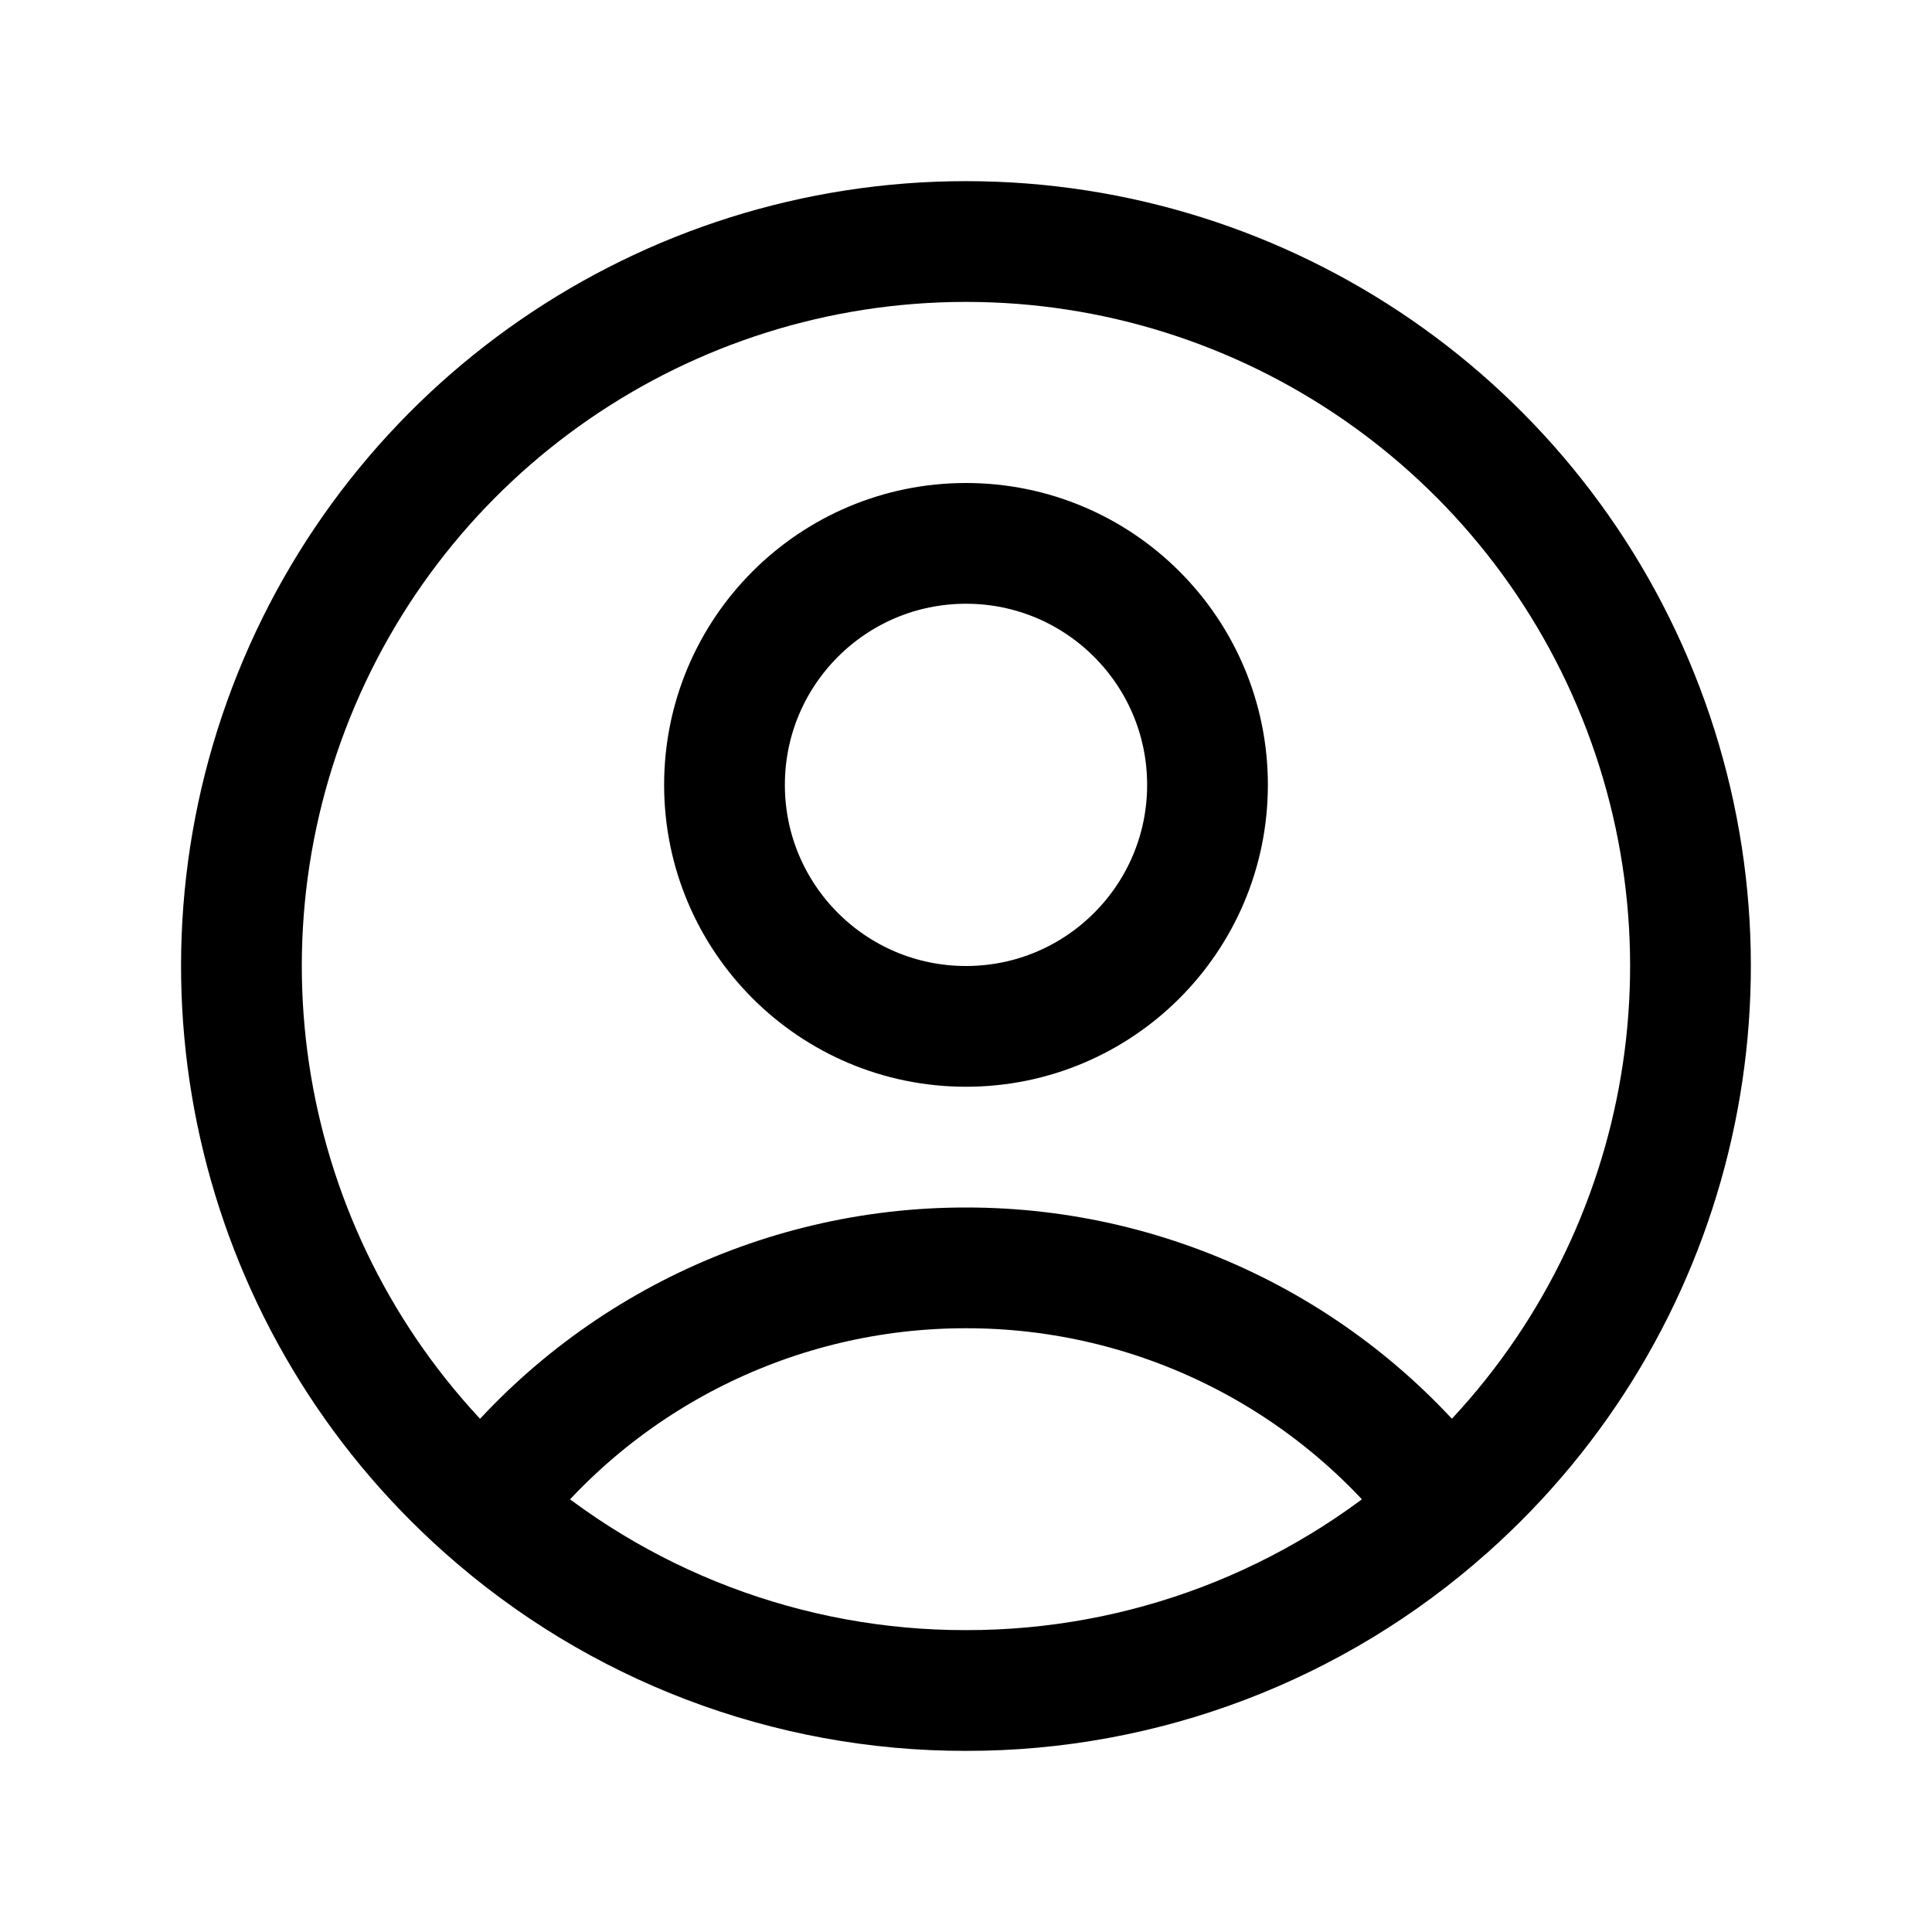
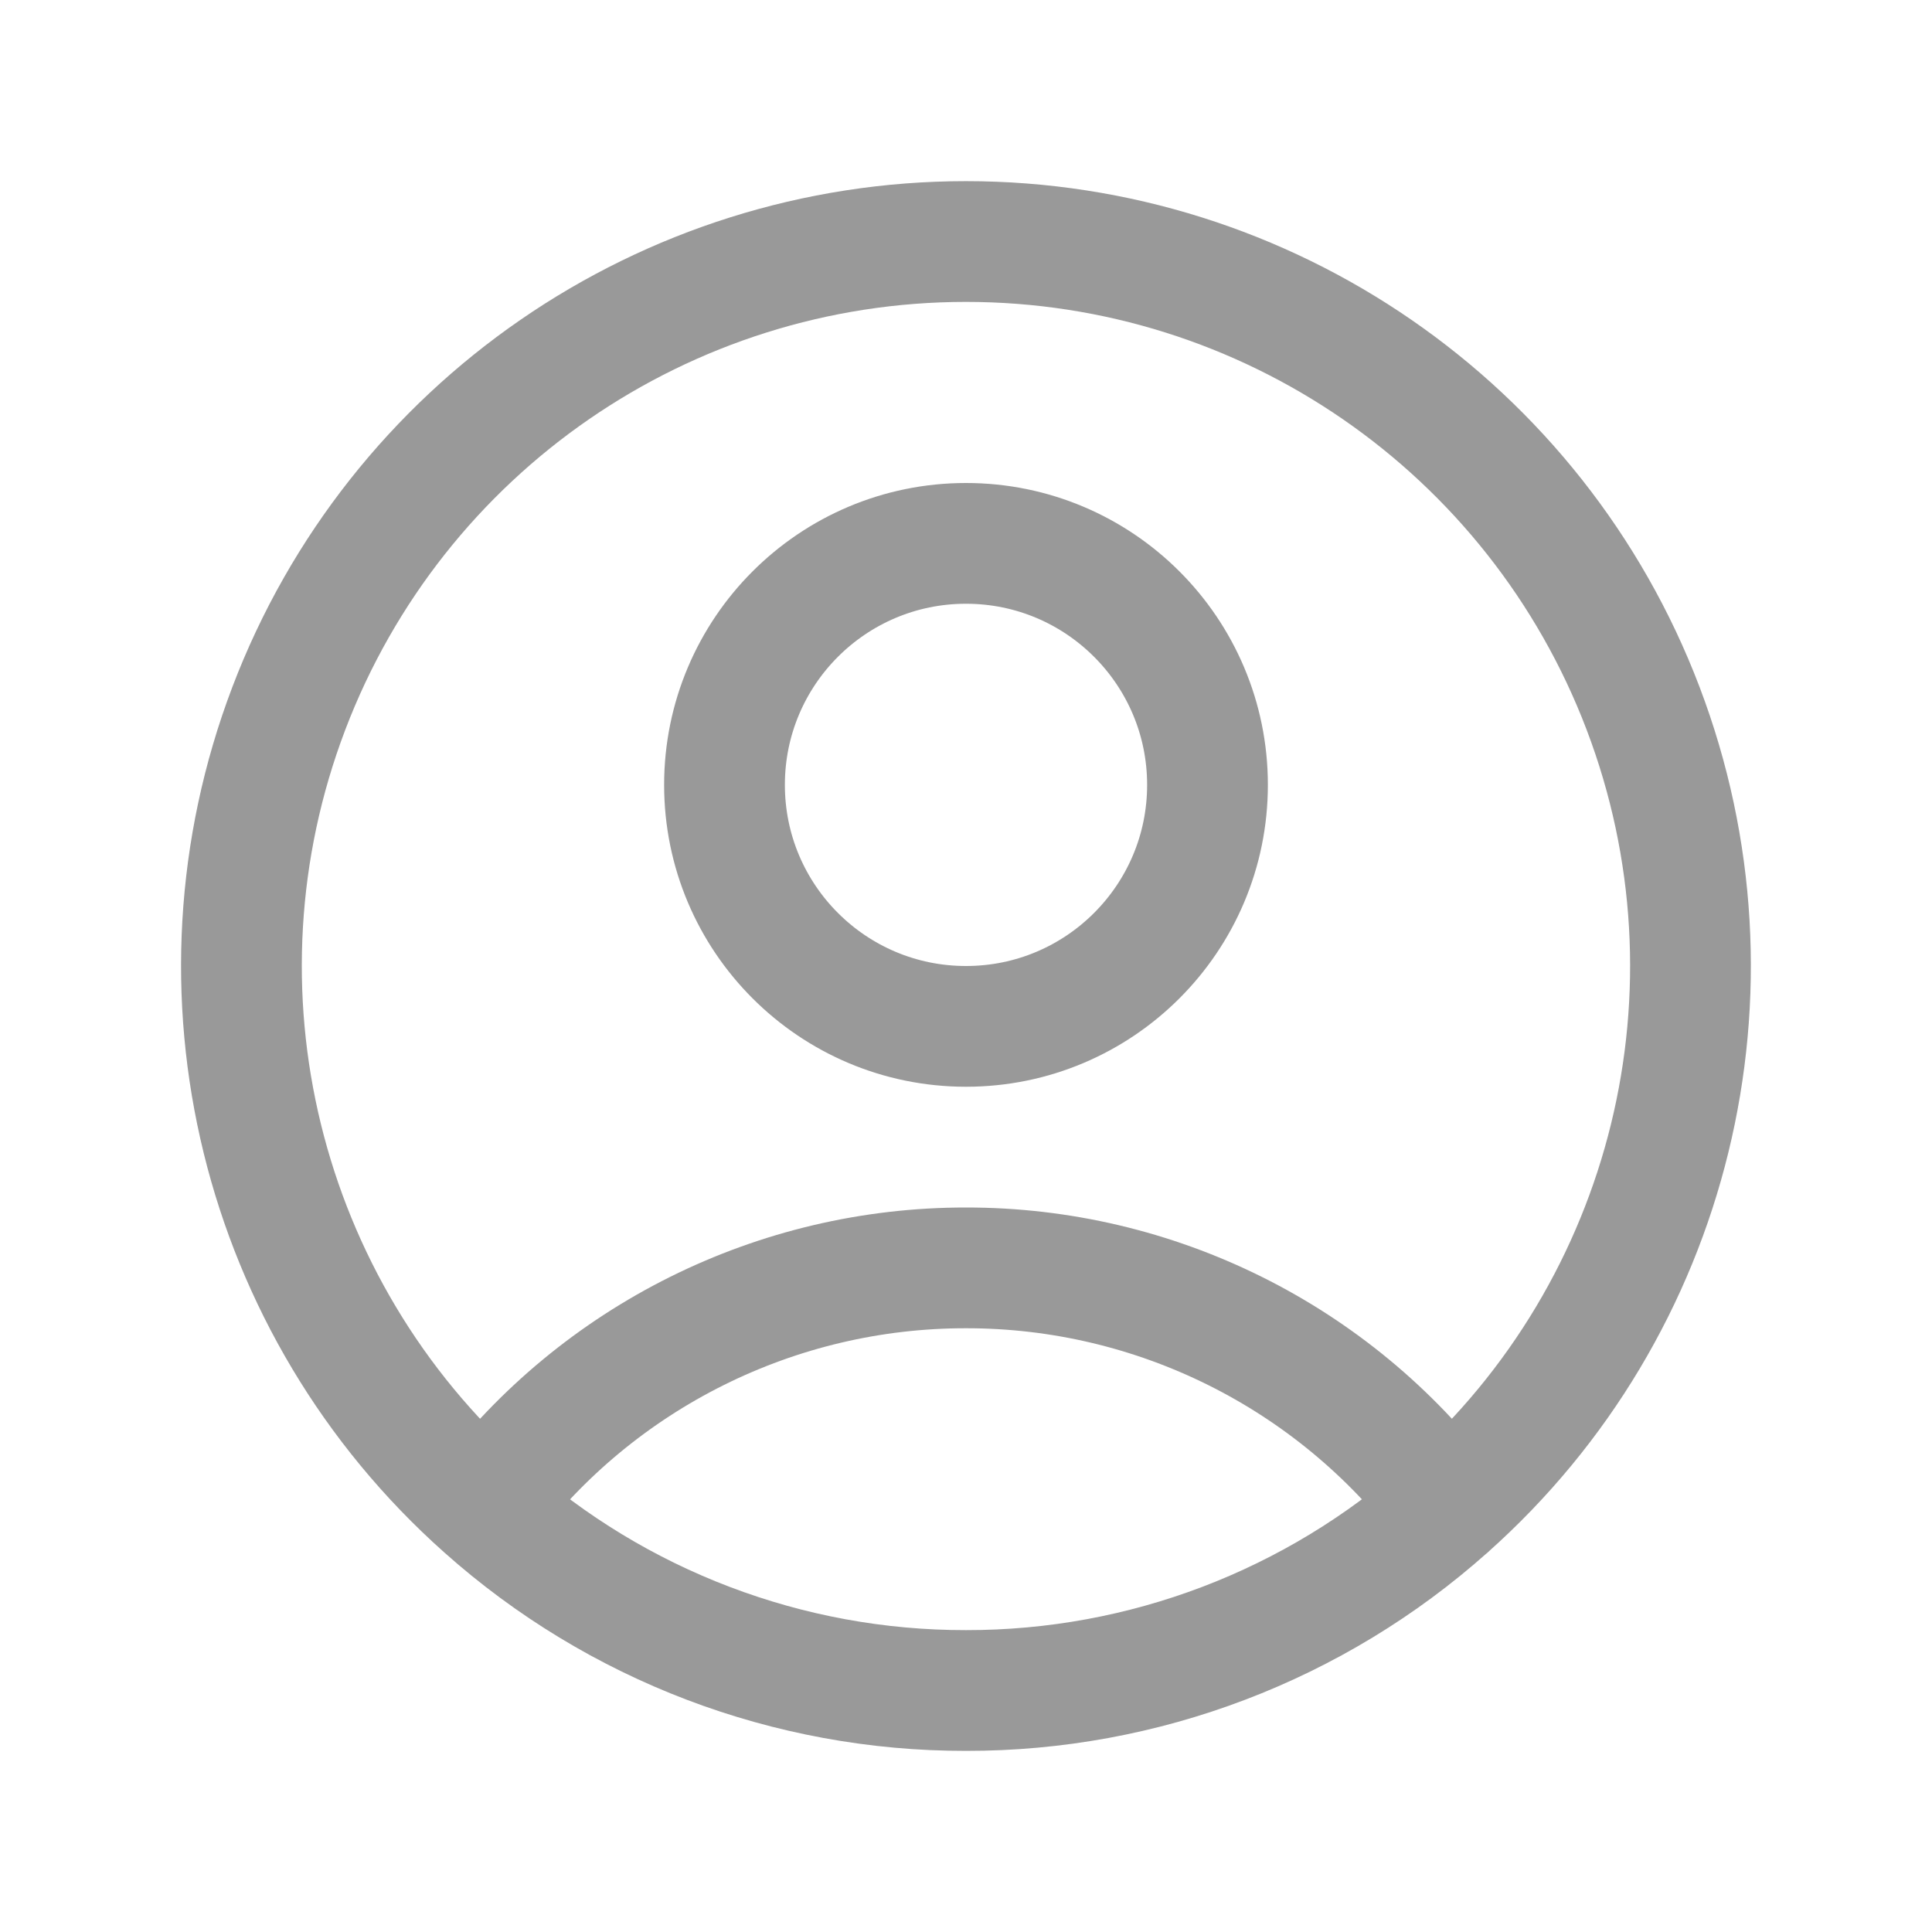
- <svg xmlns="http://www.w3.org/2000/svg" fill="none" viewBox="0 0 24 24" stroke-width="1.5" stroke="currentColor" class="w-6 h-6">
+ <svg xmlns="http://www.w3.org/2000/svg" fill="none" viewBox="0 0 24 24" stroke-width="1.5" stroke="#999999" class="w-6 h-6">
  <path stroke-linecap="round" stroke-linejoin="round" d="M17.982 18.725A7.488 7.488 0 0012 15.75a7.488 7.488 0 00-5.982 2.975m11.963 0a9 9 0 10-11.963 0m11.963 0A8.966 8.966 0 0112 21a8.966 8.966 0 01-5.982-2.275M15 9.75a3 3 0 11-6 0 3 3 0 016 0z" />
</svg>
